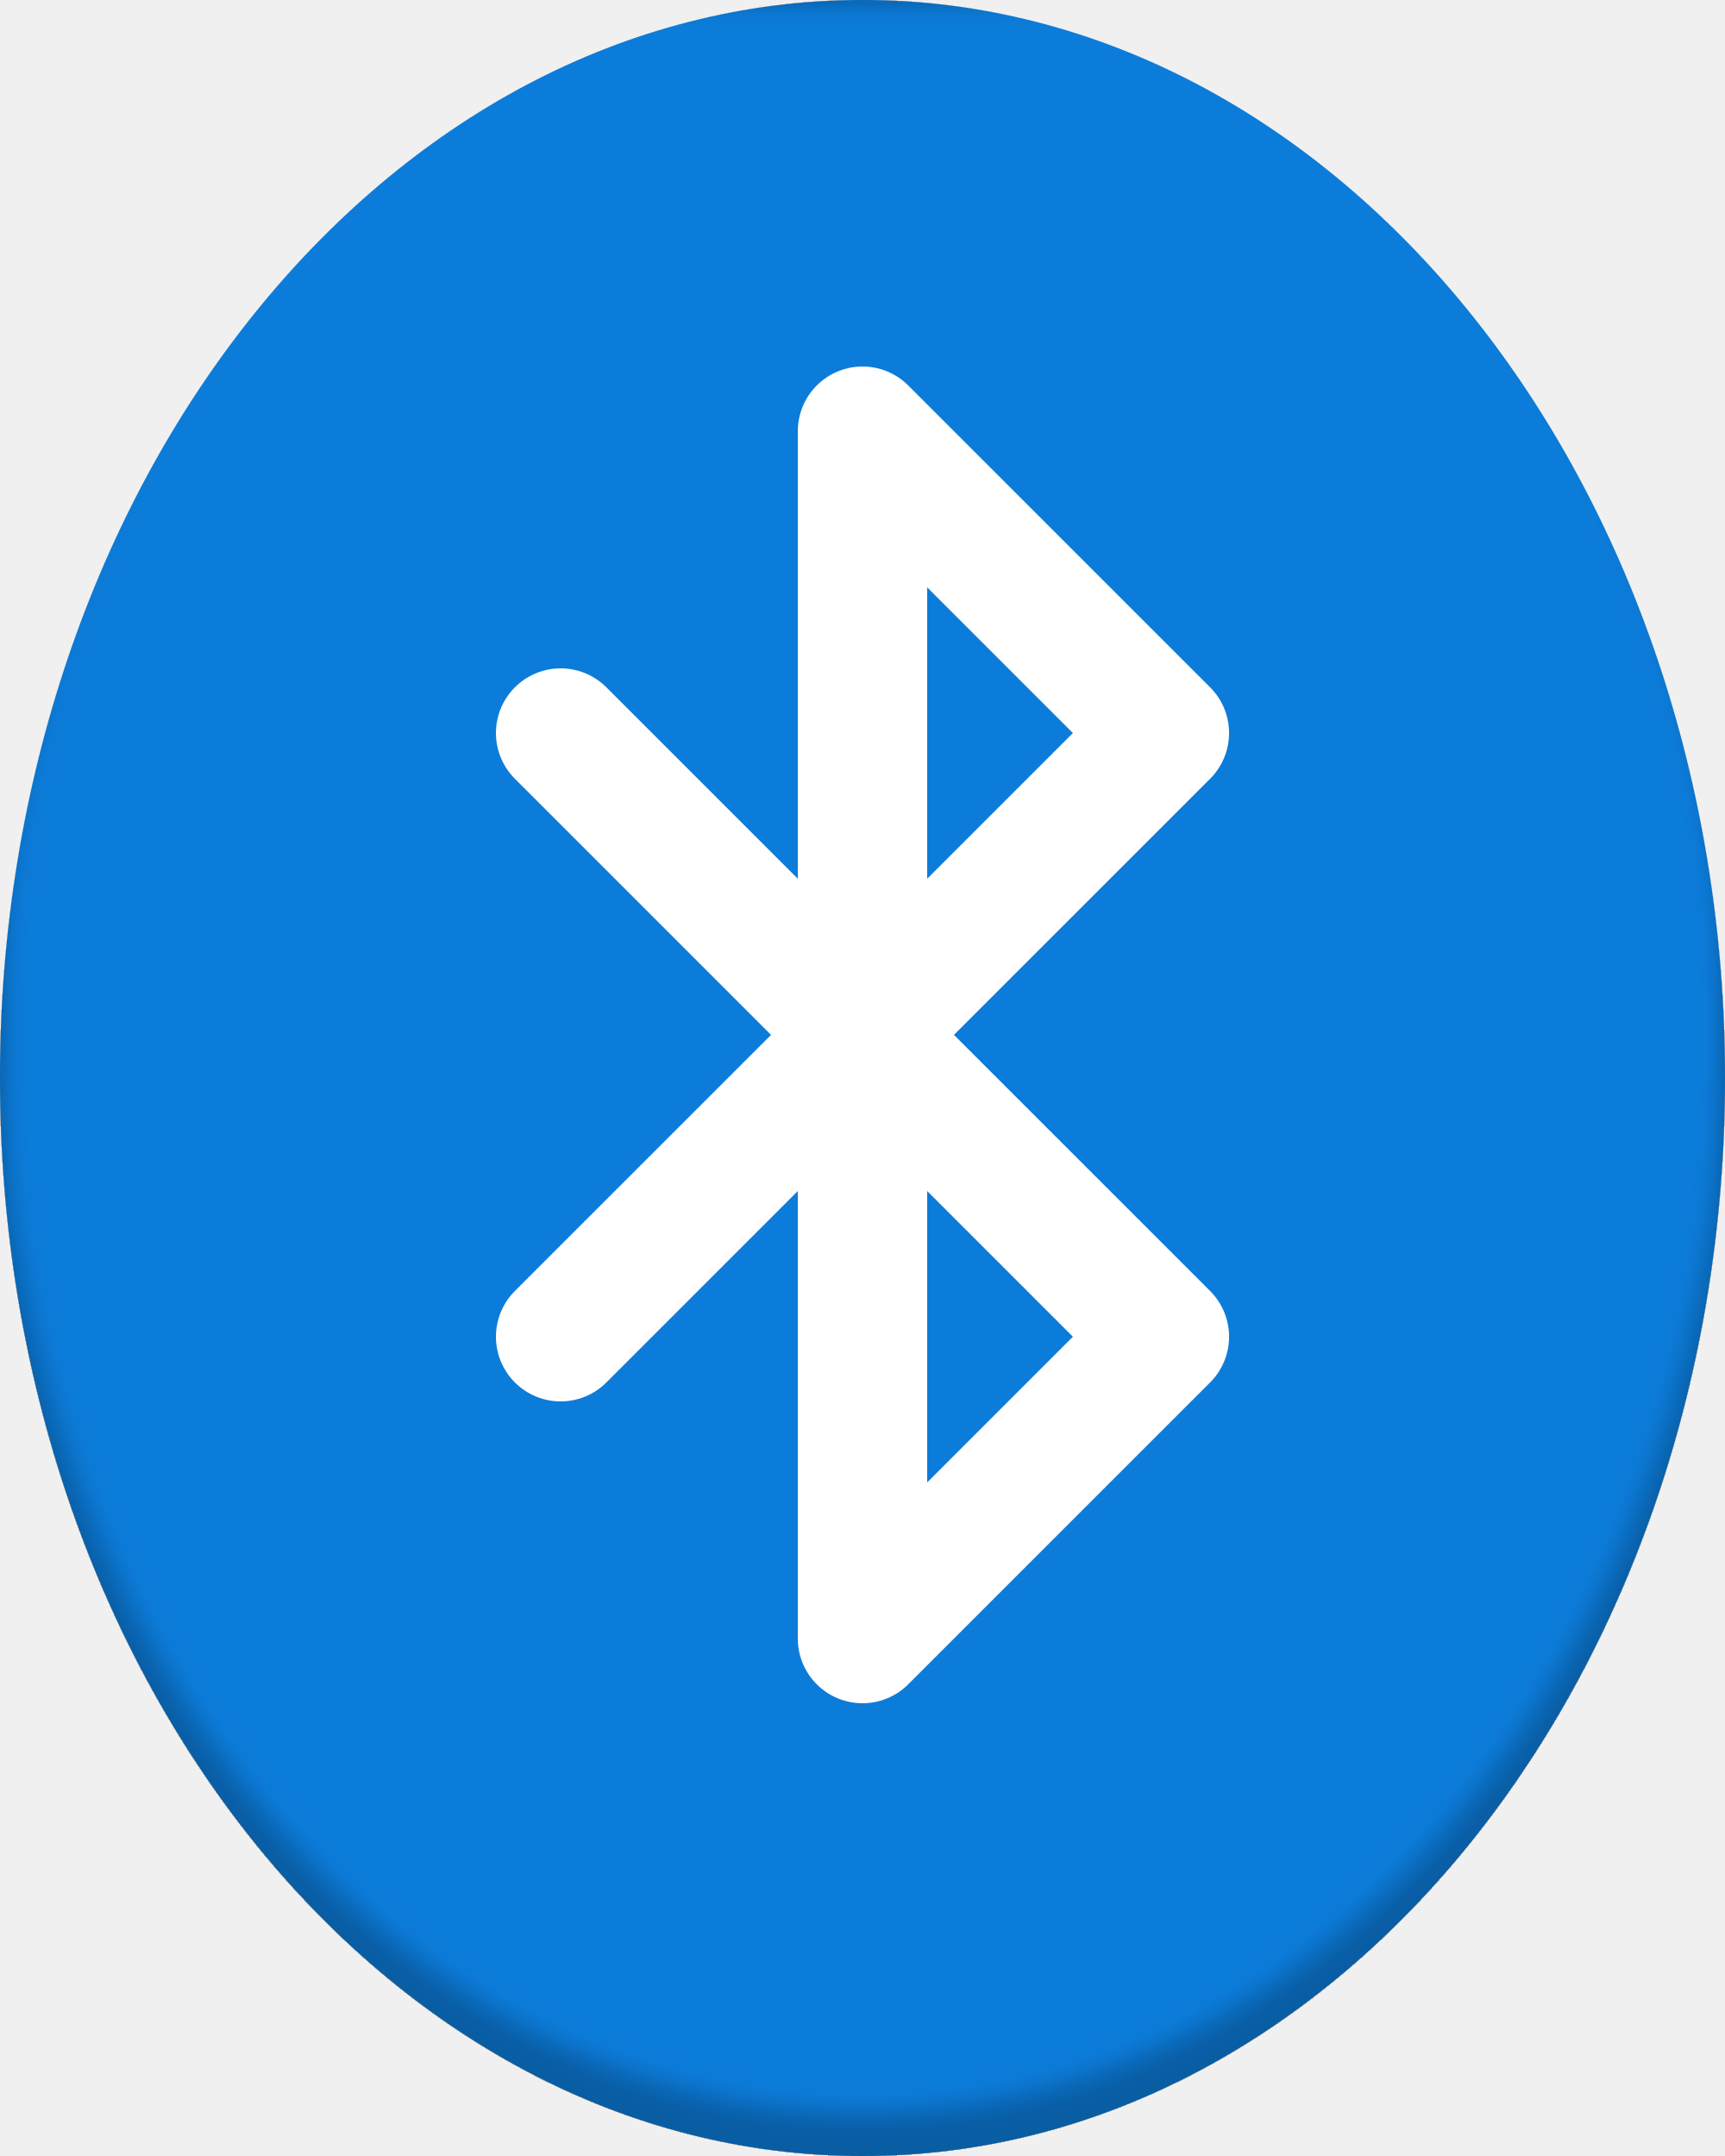
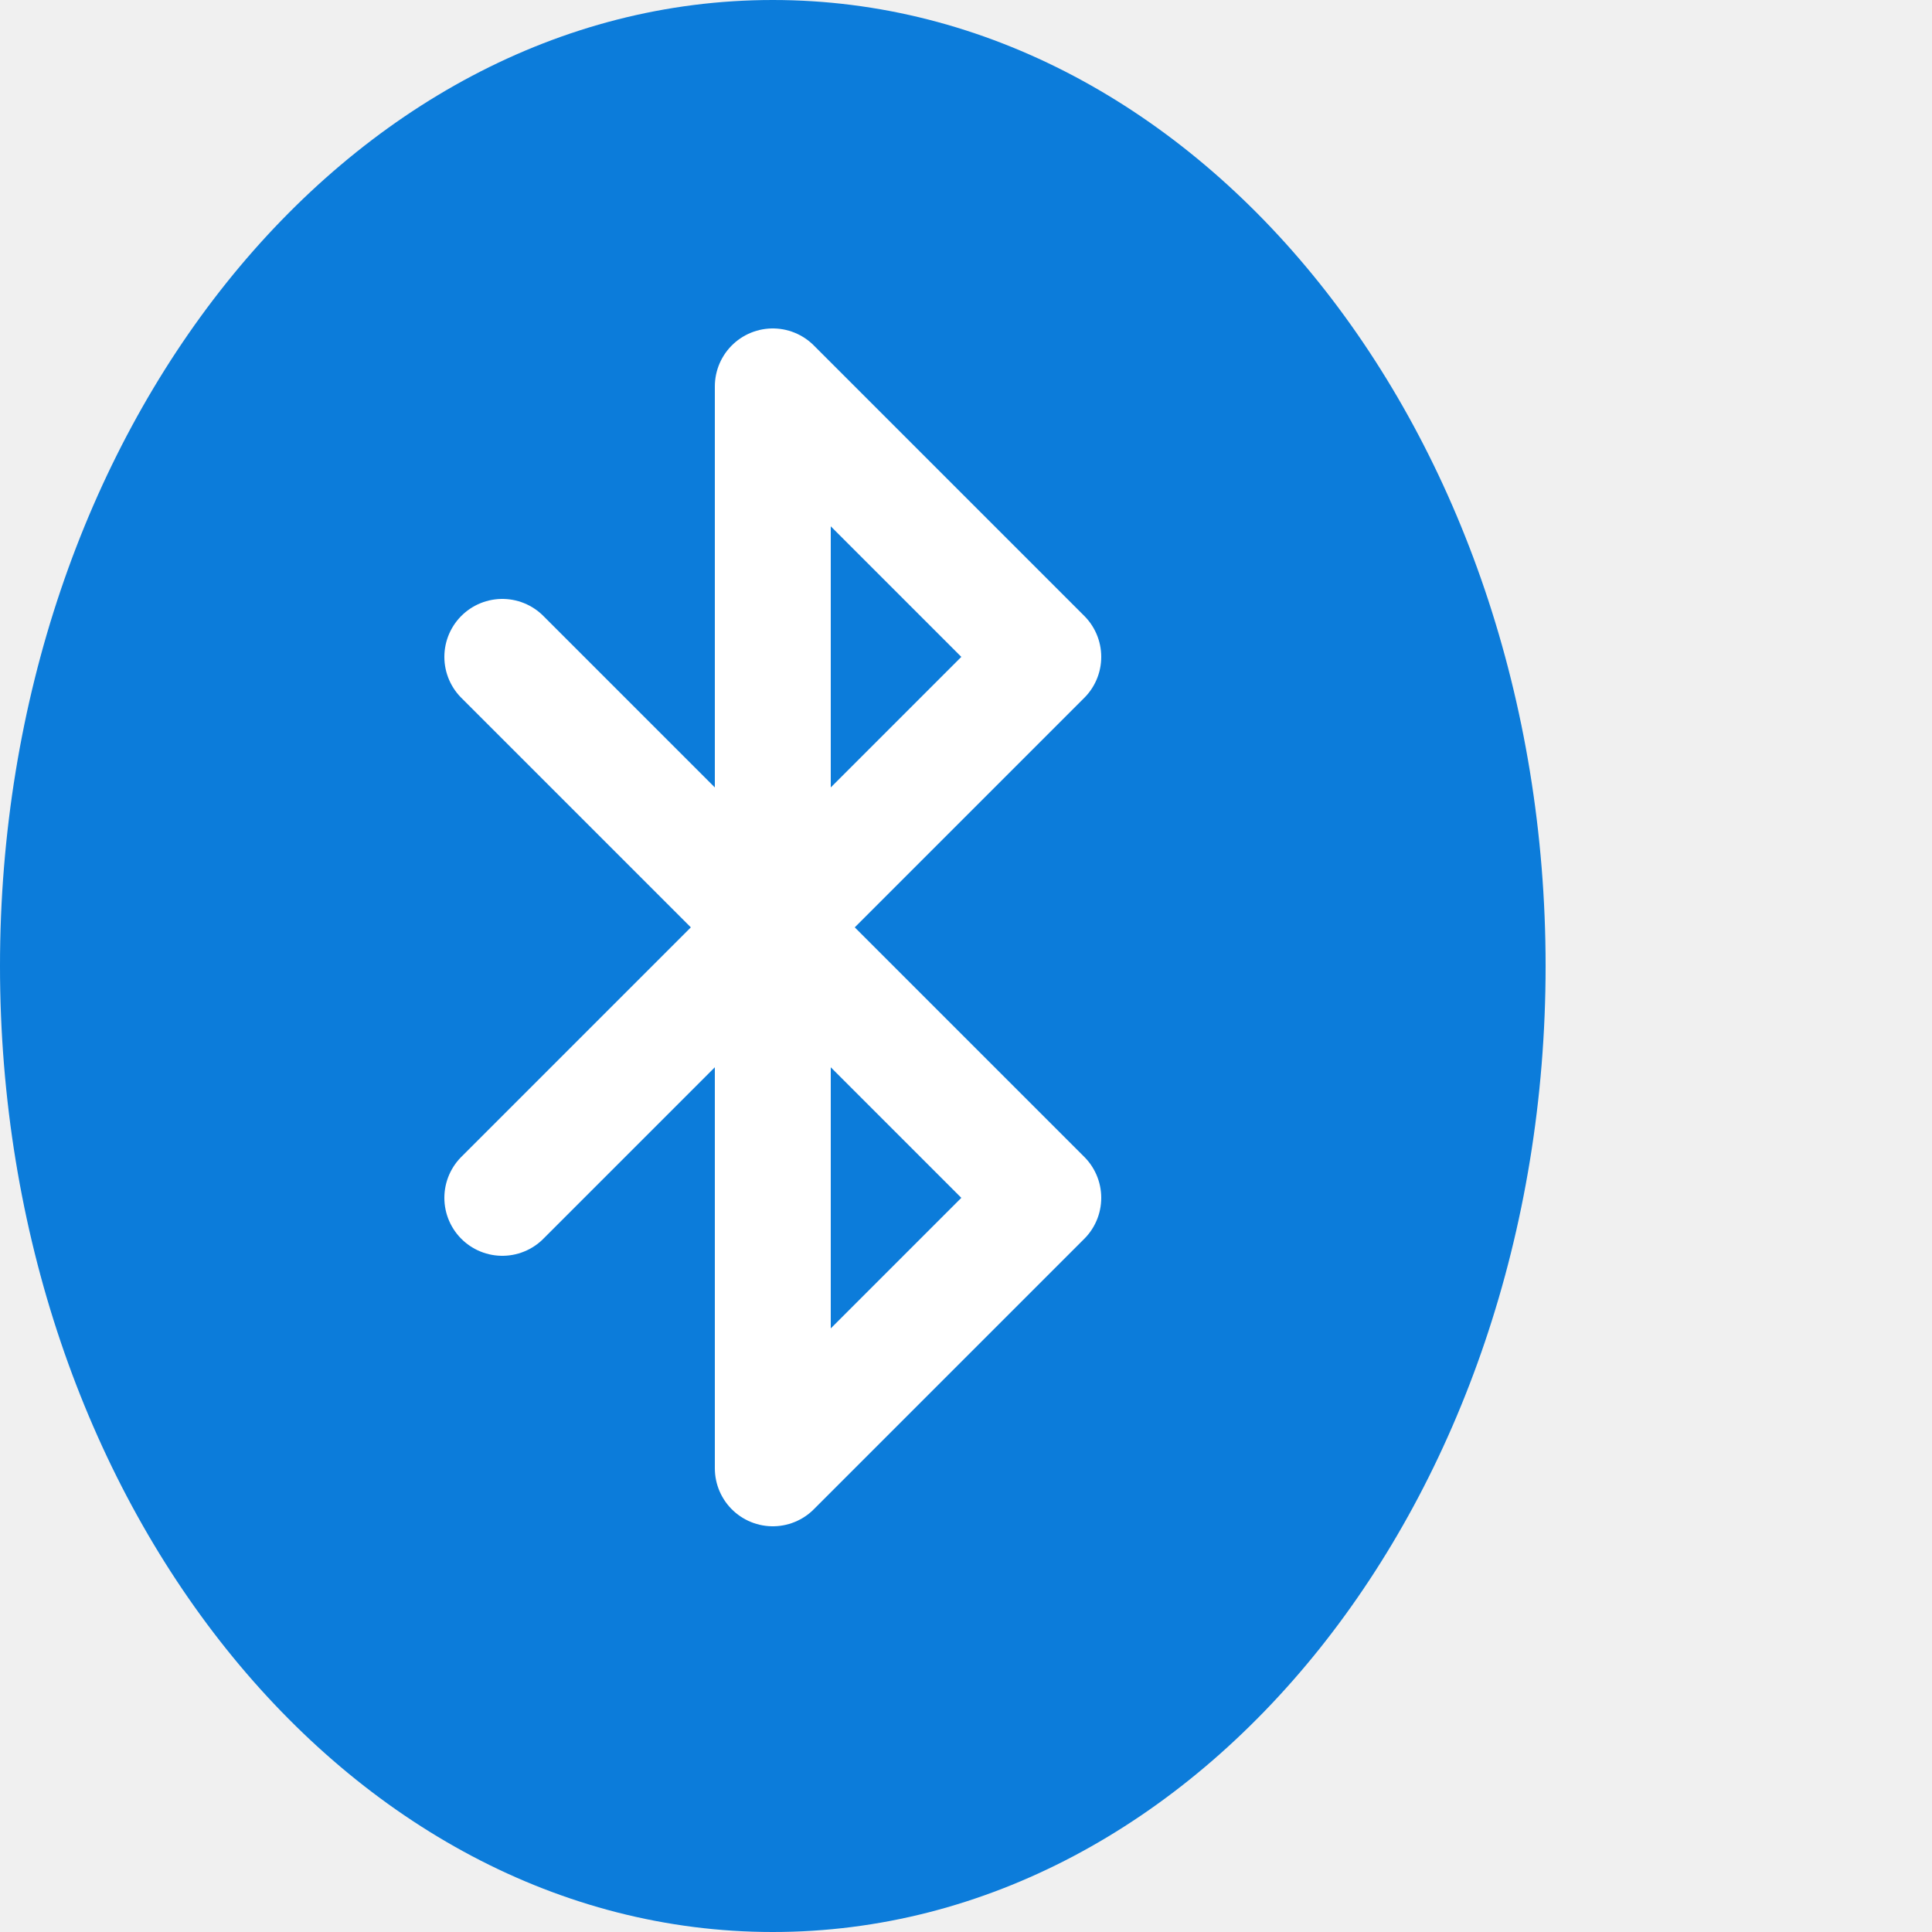
- <svg xmlns="http://www.w3.org/2000/svg" width="20" height="25" viewBox="0 0 20 25" fill="none">
-   <g filter="url(#filter0_i_1_8)">
-     <ellipse cx="10" cy="12.5" rx="10" ry="12.5" fill="#0C7CDA" />
-   </g>
+ <svg xmlns="http://www.w3.org/2000/svg" width="25" height="25" viewBox="0 0 25 25" fill="none">
+   <ellipse cx="10" cy="12.5" rx="10" ry="12.5" fill="#0C7CDA" />
  <path d="M6.5 15.5L13.5 8.5L10 5V19L13.5 15.5L6.5 8.5" stroke="white" stroke-width="1.5" stroke-linecap="round" stroke-linejoin="round" />
-   <defs>
-     <filter id="filter0_i_1_8" x="0" y="-0.3" width="20" height="25.3" filterUnits="userSpaceOnUse" color-interpolation-filters="sRGB">
-       <feFlood flood-opacity="0" result="BackgroundImageFix" />
-       <feBlend mode="normal" in="SourceGraphic" in2="BackgroundImageFix" result="shape" />
-       <feColorMatrix in="SourceAlpha" type="matrix" values="0 0 0 0 0 0 0 0 0 0 0 0 0 0 0 0 0 0 127 0" result="hardAlpha" />
-       <feOffset dy="-0.5" />
-       <feGaussianBlur stdDeviation="0.15" />
-       <feComposite in2="hardAlpha" operator="arithmetic" k2="-1" k3="1" />
-       <feColorMatrix type="matrix" values="0 0 0 0 0 0 0 0 0 0 0 0 0 0 0 0 0 0 0.25 0" />
-       <feBlend mode="normal" in2="shape" result="effect1_innerShadow_1_8" />
-     </filter>
-   </defs>
</svg>
